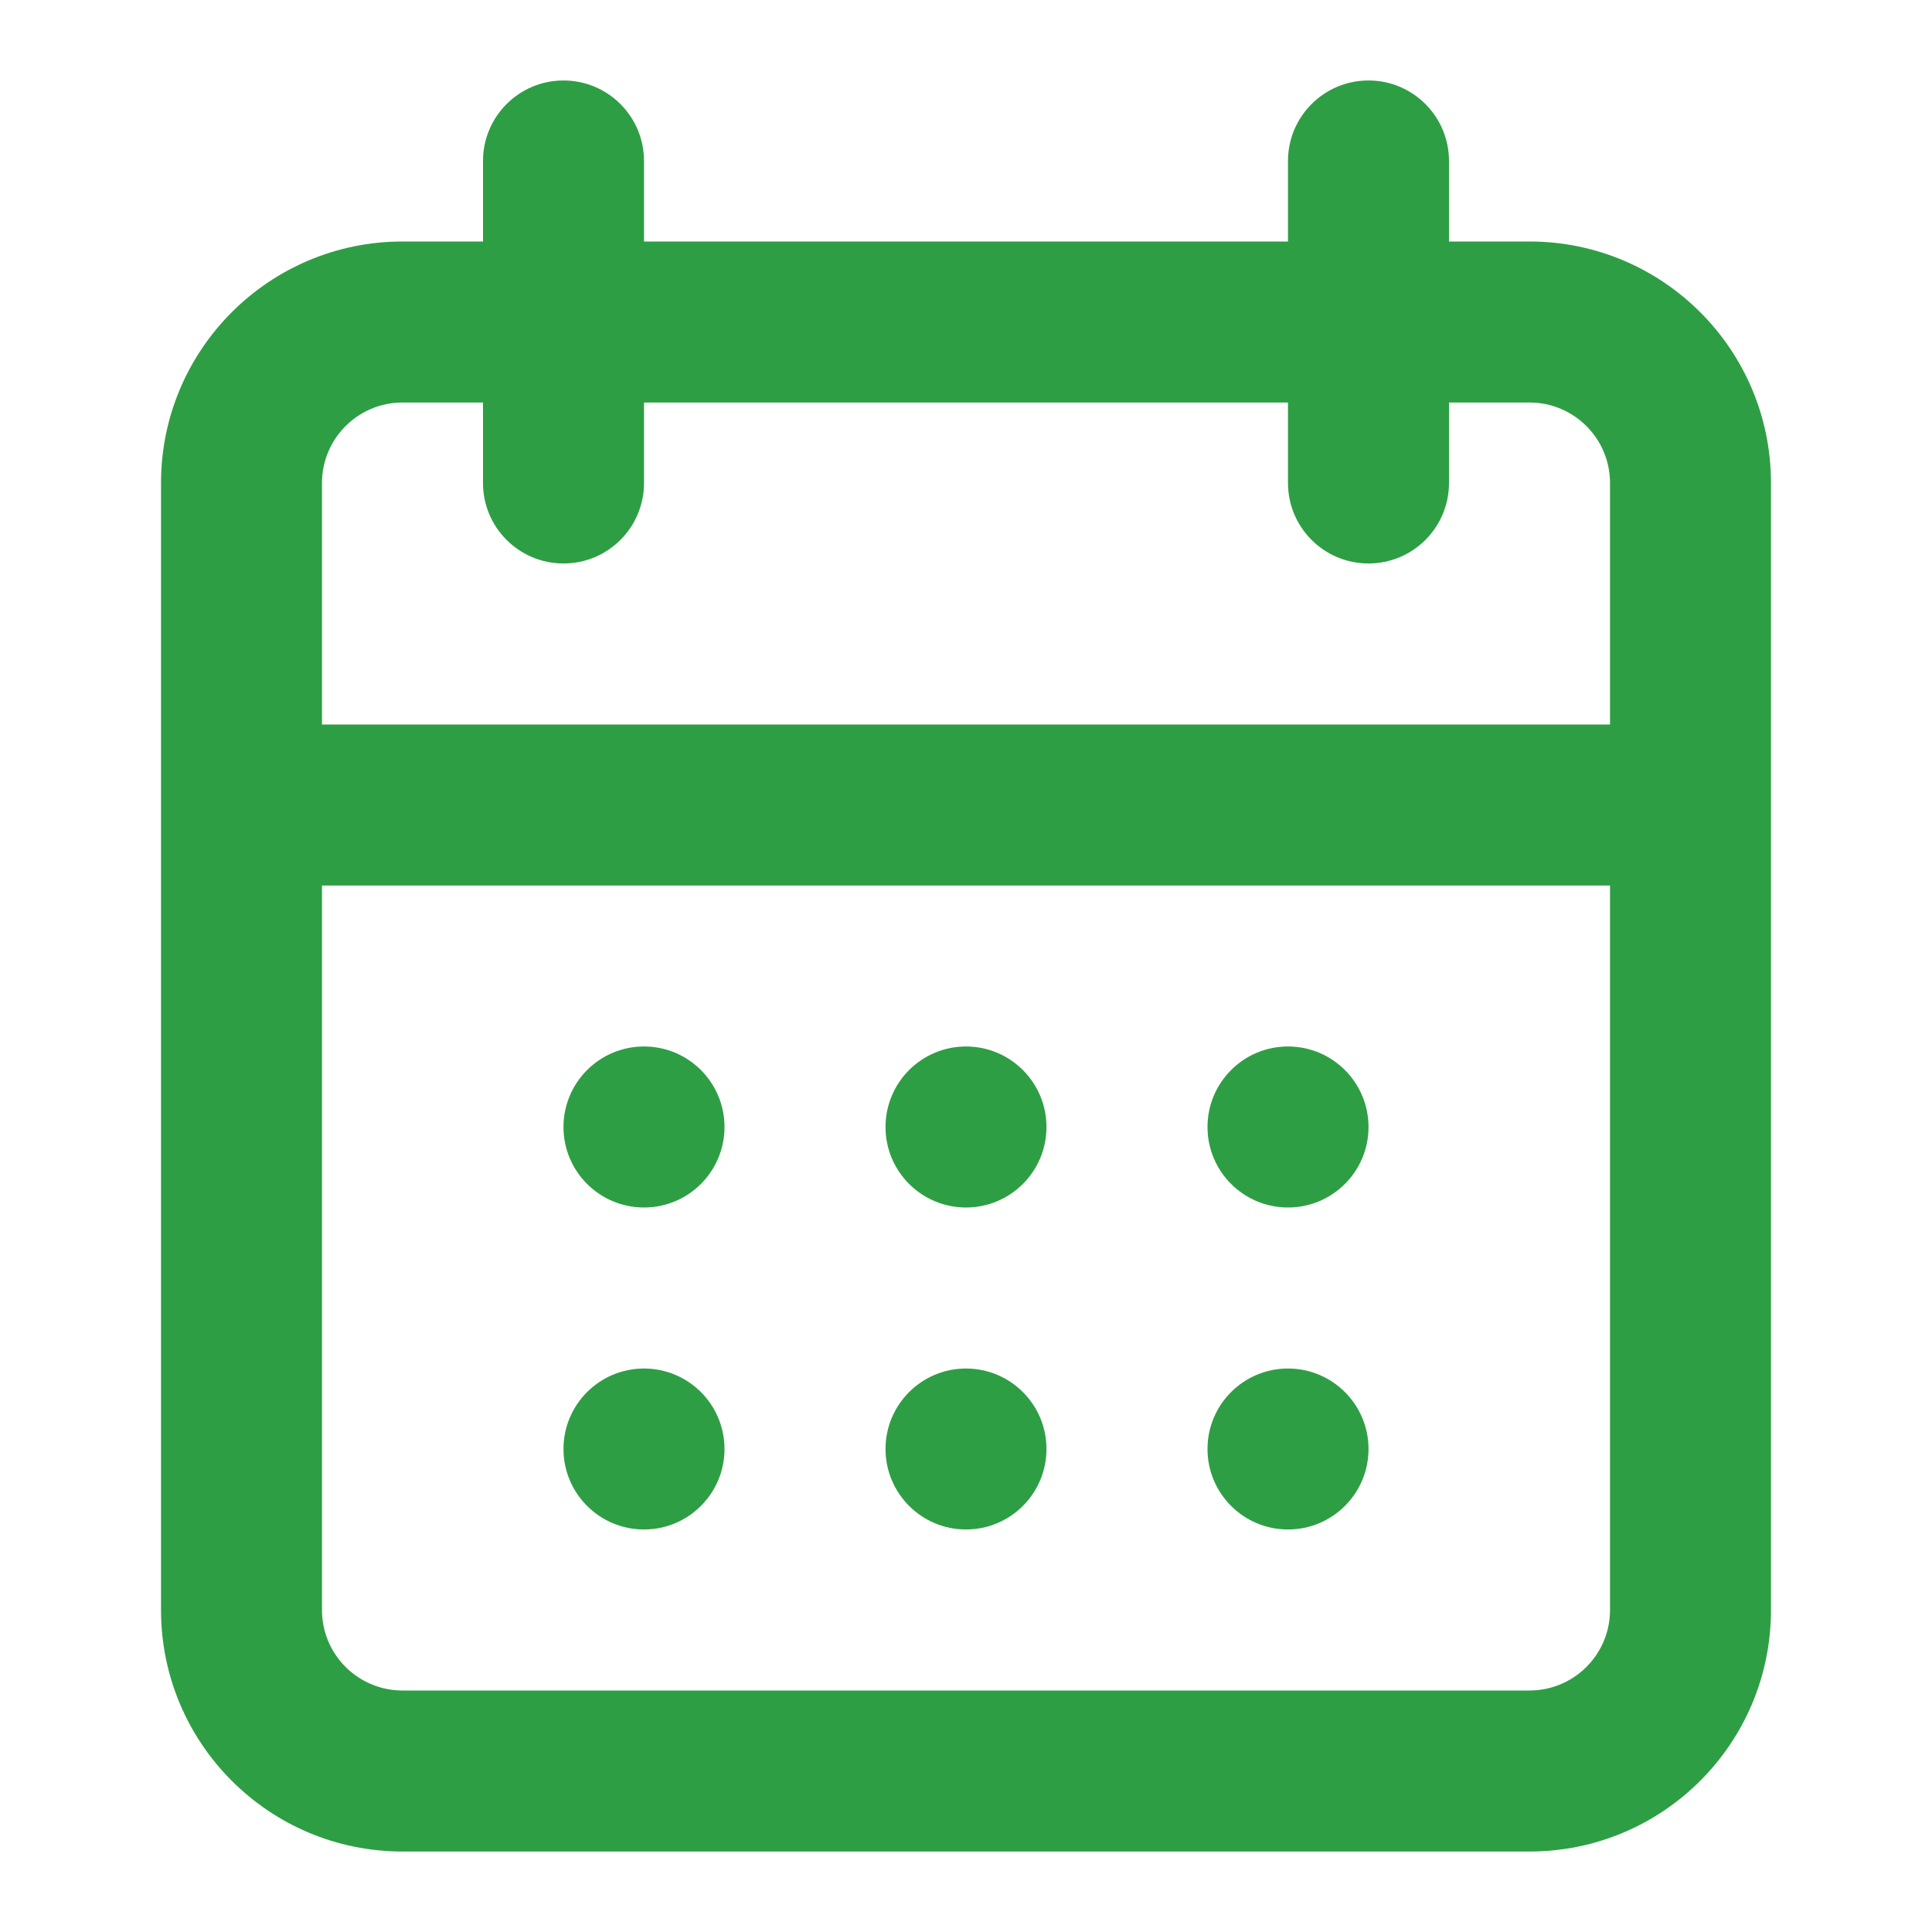
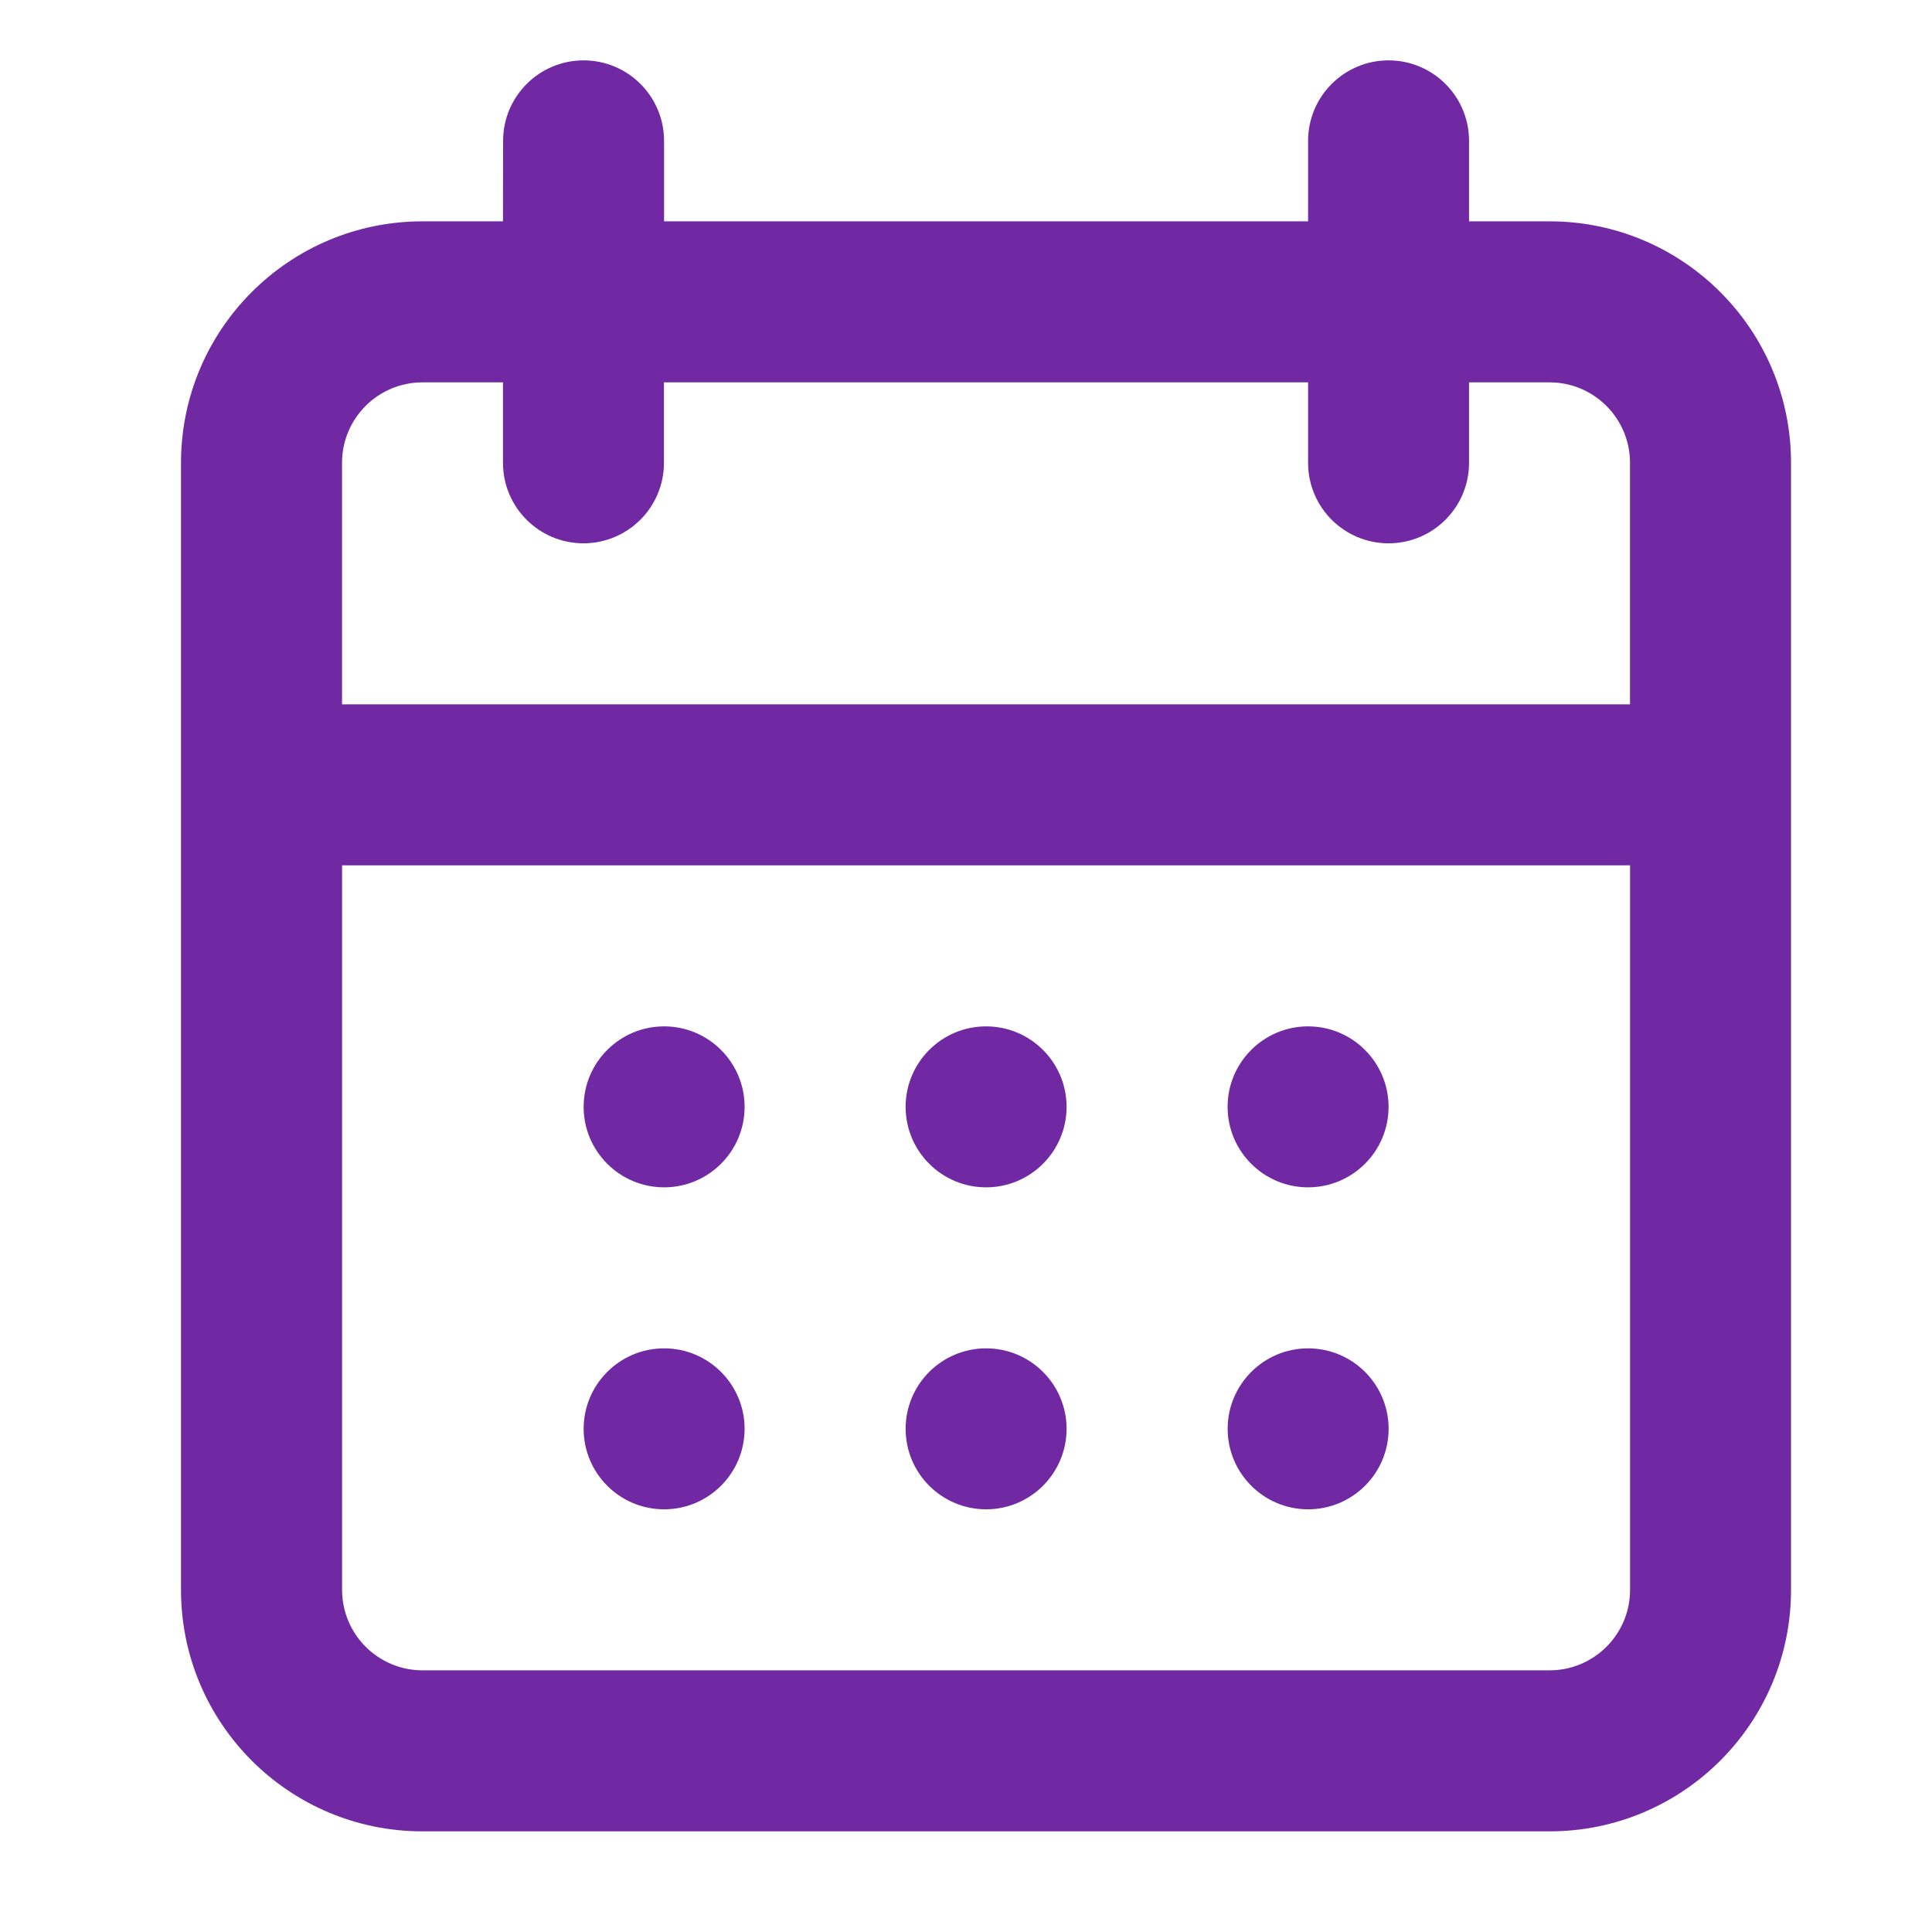
- <svg xmlns="http://www.w3.org/2000/svg" width="32" height="32" viewBox="0 0 32 32" fill="none">
-   <path d="M9.333 18.667C9.333 17.93 9.93 17.333 10.667 17.333C11.403 17.333 12 17.93 12 18.667C12 19.403 11.403 20 10.667 20C9.93 20 9.333 19.403 9.333 18.667Z" fill="#2E9E44" />
-   <path d="M10.667 22.667C9.93 22.667 9.333 23.264 9.333 24C9.333 24.736 9.93 25.333 10.667 25.333C11.403 25.333 12 24.736 12 24C12 23.264 11.403 22.667 10.667 22.667Z" fill="#2E9E44" />
-   <path d="M14.667 18.667C14.667 17.93 15.264 17.333 16 17.333C16.736 17.333 17.333 17.93 17.333 18.667C17.333 19.403 16.736 20 16 20C15.264 20 14.667 19.403 14.667 18.667Z" fill="#2E9E44" />
-   <path d="M16 22.667C15.264 22.667 14.667 23.264 14.667 24C14.667 24.736 15.264 25.333 16 25.333C16.736 25.333 17.333 24.736 17.333 24C17.333 23.264 16.736 22.667 16 22.667Z" fill="#2E9E44" />
-   <path d="M20 18.667C20 17.93 20.597 17.333 21.333 17.333C22.07 17.333 22.667 17.93 22.667 18.667C22.667 19.403 22.07 20 21.333 20C20.597 20 20 19.403 20 18.667Z" fill="#2E9E44" />
-   <path d="M21.333 22.667C20.597 22.667 20 23.264 20 24C20 24.736 20.597 25.333 21.333 25.333C22.07 25.333 22.667 24.736 22.667 24C22.667 23.264 22.07 22.667 21.333 22.667Z" fill="#2E9E44" />
-   <path fill-rule="evenodd" clip-rule="evenodd" d="M8 2.667C8 1.93 8.597 1.333 9.333 1.333C10.07 1.333 10.667 1.93 10.667 2.667V4H21.333V2.667C21.333 1.93 21.93 1.333 22.667 1.333C23.403 1.333 24 1.93 24 2.667V4H25.333C27.542 4 29.333 5.791 29.333 8V26.667C29.333 28.876 27.542 30.667 25.333 30.667H6.667C4.458 30.667 2.667 28.876 2.667 26.667V8C2.667 5.791 4.458 4 6.667 4H8V2.667ZM21.333 6.667V8C21.333 8.736 21.93 9.333 22.667 9.333C23.403 9.333 24 8.736 24 8V6.667H25.333C26.07 6.667 26.667 7.264 26.667 8V12H5.333V8C5.333 7.264 5.93 6.667 6.667 6.667H8V8C8 8.736 8.597 9.333 9.333 9.333C10.07 9.333 10.667 8.736 10.667 8V6.667H21.333ZM5.333 14.667V26.667C5.333 27.403 5.93 28 6.667 28H25.333C26.07 28 26.667 27.403 26.667 26.667V14.667H5.333Z" fill="#2E9E44" />
+ <svg xmlns="http://www.w3.org/2000/svg" width="32" height="32" fill="#7029a3" version="1.1" viewBox="0 0 32 32">
+   <path d="m9.667 18.333c0-0.736 0.597-1.333 1.333-1.333 0.736 0 1.333 0.597 1.333 1.333s-0.597 1.333-1.333 1.333c-0.736 0-1.333-0.597-1.333-1.333z" />
+   <path d="m11 22.333c-0.736 0-1.333 0.597-1.333 1.333s0.597 1.333 1.333 1.333c0.736 0 1.333-0.597 1.333-1.333s-0.597-1.333-1.333-1.333z" />
+   <path d="m15 18.333c0-0.736 0.597-1.333 1.333-1.333s1.333 0.597 1.333 1.333-0.597 1.333-1.333 1.333-1.333-0.597-1.333-1.333z" />
+   <path d="m16.333 22.333c-0.736 0-1.333 0.597-1.333 1.333s0.597 1.333 1.333 1.333 1.333-0.597 1.333-1.333-0.597-1.333-1.333-1.333z" />
+   <path d="m20.333 18.333c0-0.736 0.597-1.333 1.333-1.333s1.333 0.597 1.333 1.333-0.597 1.333-1.333 1.333-1.333-0.597-1.333-1.333z" />
+   <path d="m21.667 22.333c-0.736 0-1.333 0.597-1.333 1.333s0.597 1.333 1.333 1.333 1.333-0.597 1.333-1.333-0.597-1.333-1.333-1.333z" />
+   <path d="m8.333 2.333c0-0.736 0.597-1.333 1.333-1.333 0.736 0 1.333 0.597 1.333 1.333v1.333h10.667v-1.333c0-0.736 0.597-1.333 1.333-1.333s1.333 0.597 1.333 1.333v1.333h1.333c2.209 0 4 1.791 4 4v18.667c0 2.209-1.791 4-4 4h-18.667c-2.209 0-4-1.791-4-4v-18.667c0-2.209 1.791-4 4-4h1.333zm13.333 4v1.333c0 0.736 0.597 1.333 1.333 1.333s1.333-0.597 1.333-1.333v-1.333h1.333c0.736 0 1.333 0.597 1.333 1.333v4h-21.333v-4c0-0.736 0.597-1.333 1.333-1.333h1.333v1.333c0 0.736 0.597 1.333 1.333 1.333 0.736 0 1.333-0.597 1.333-1.333v-1.333zm-16 8v12c0 0.736 0.597 1.333 1.333 1.333h18.667c0.736 0 1.333-0.597 1.333-1.333v-12z" clip-rule="evenodd" fill-rule="evenodd" />
</svg>
